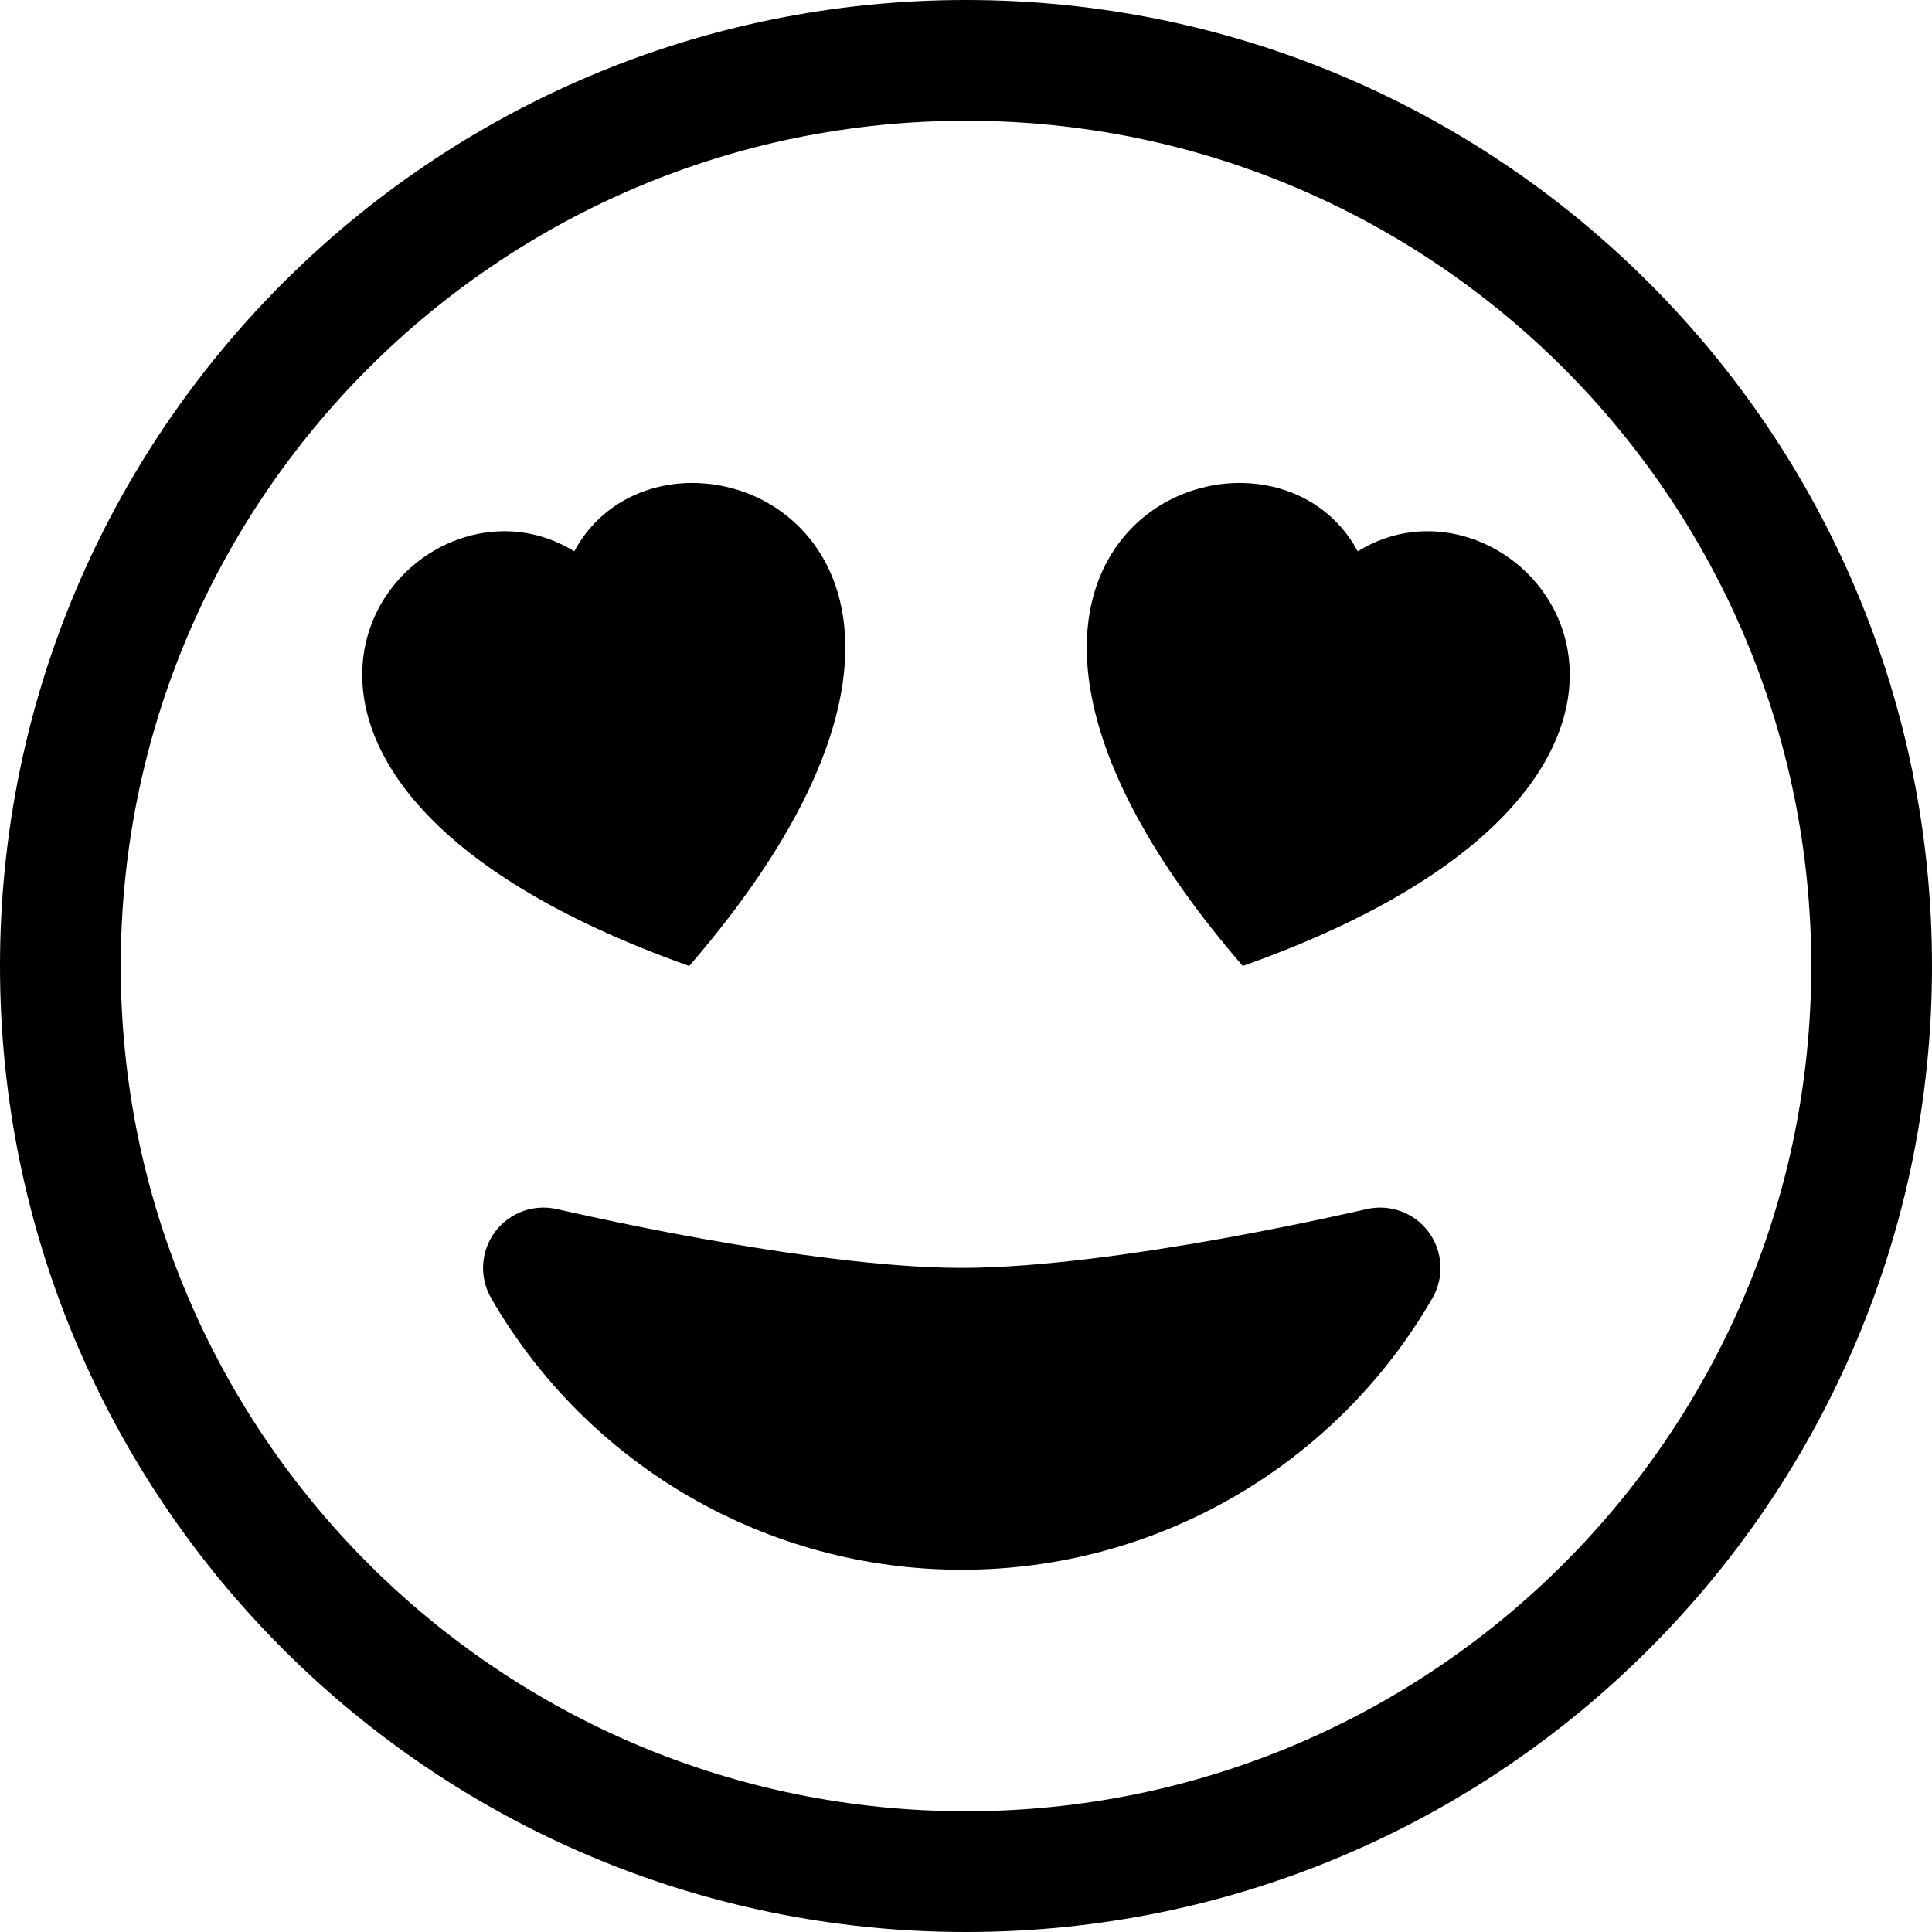
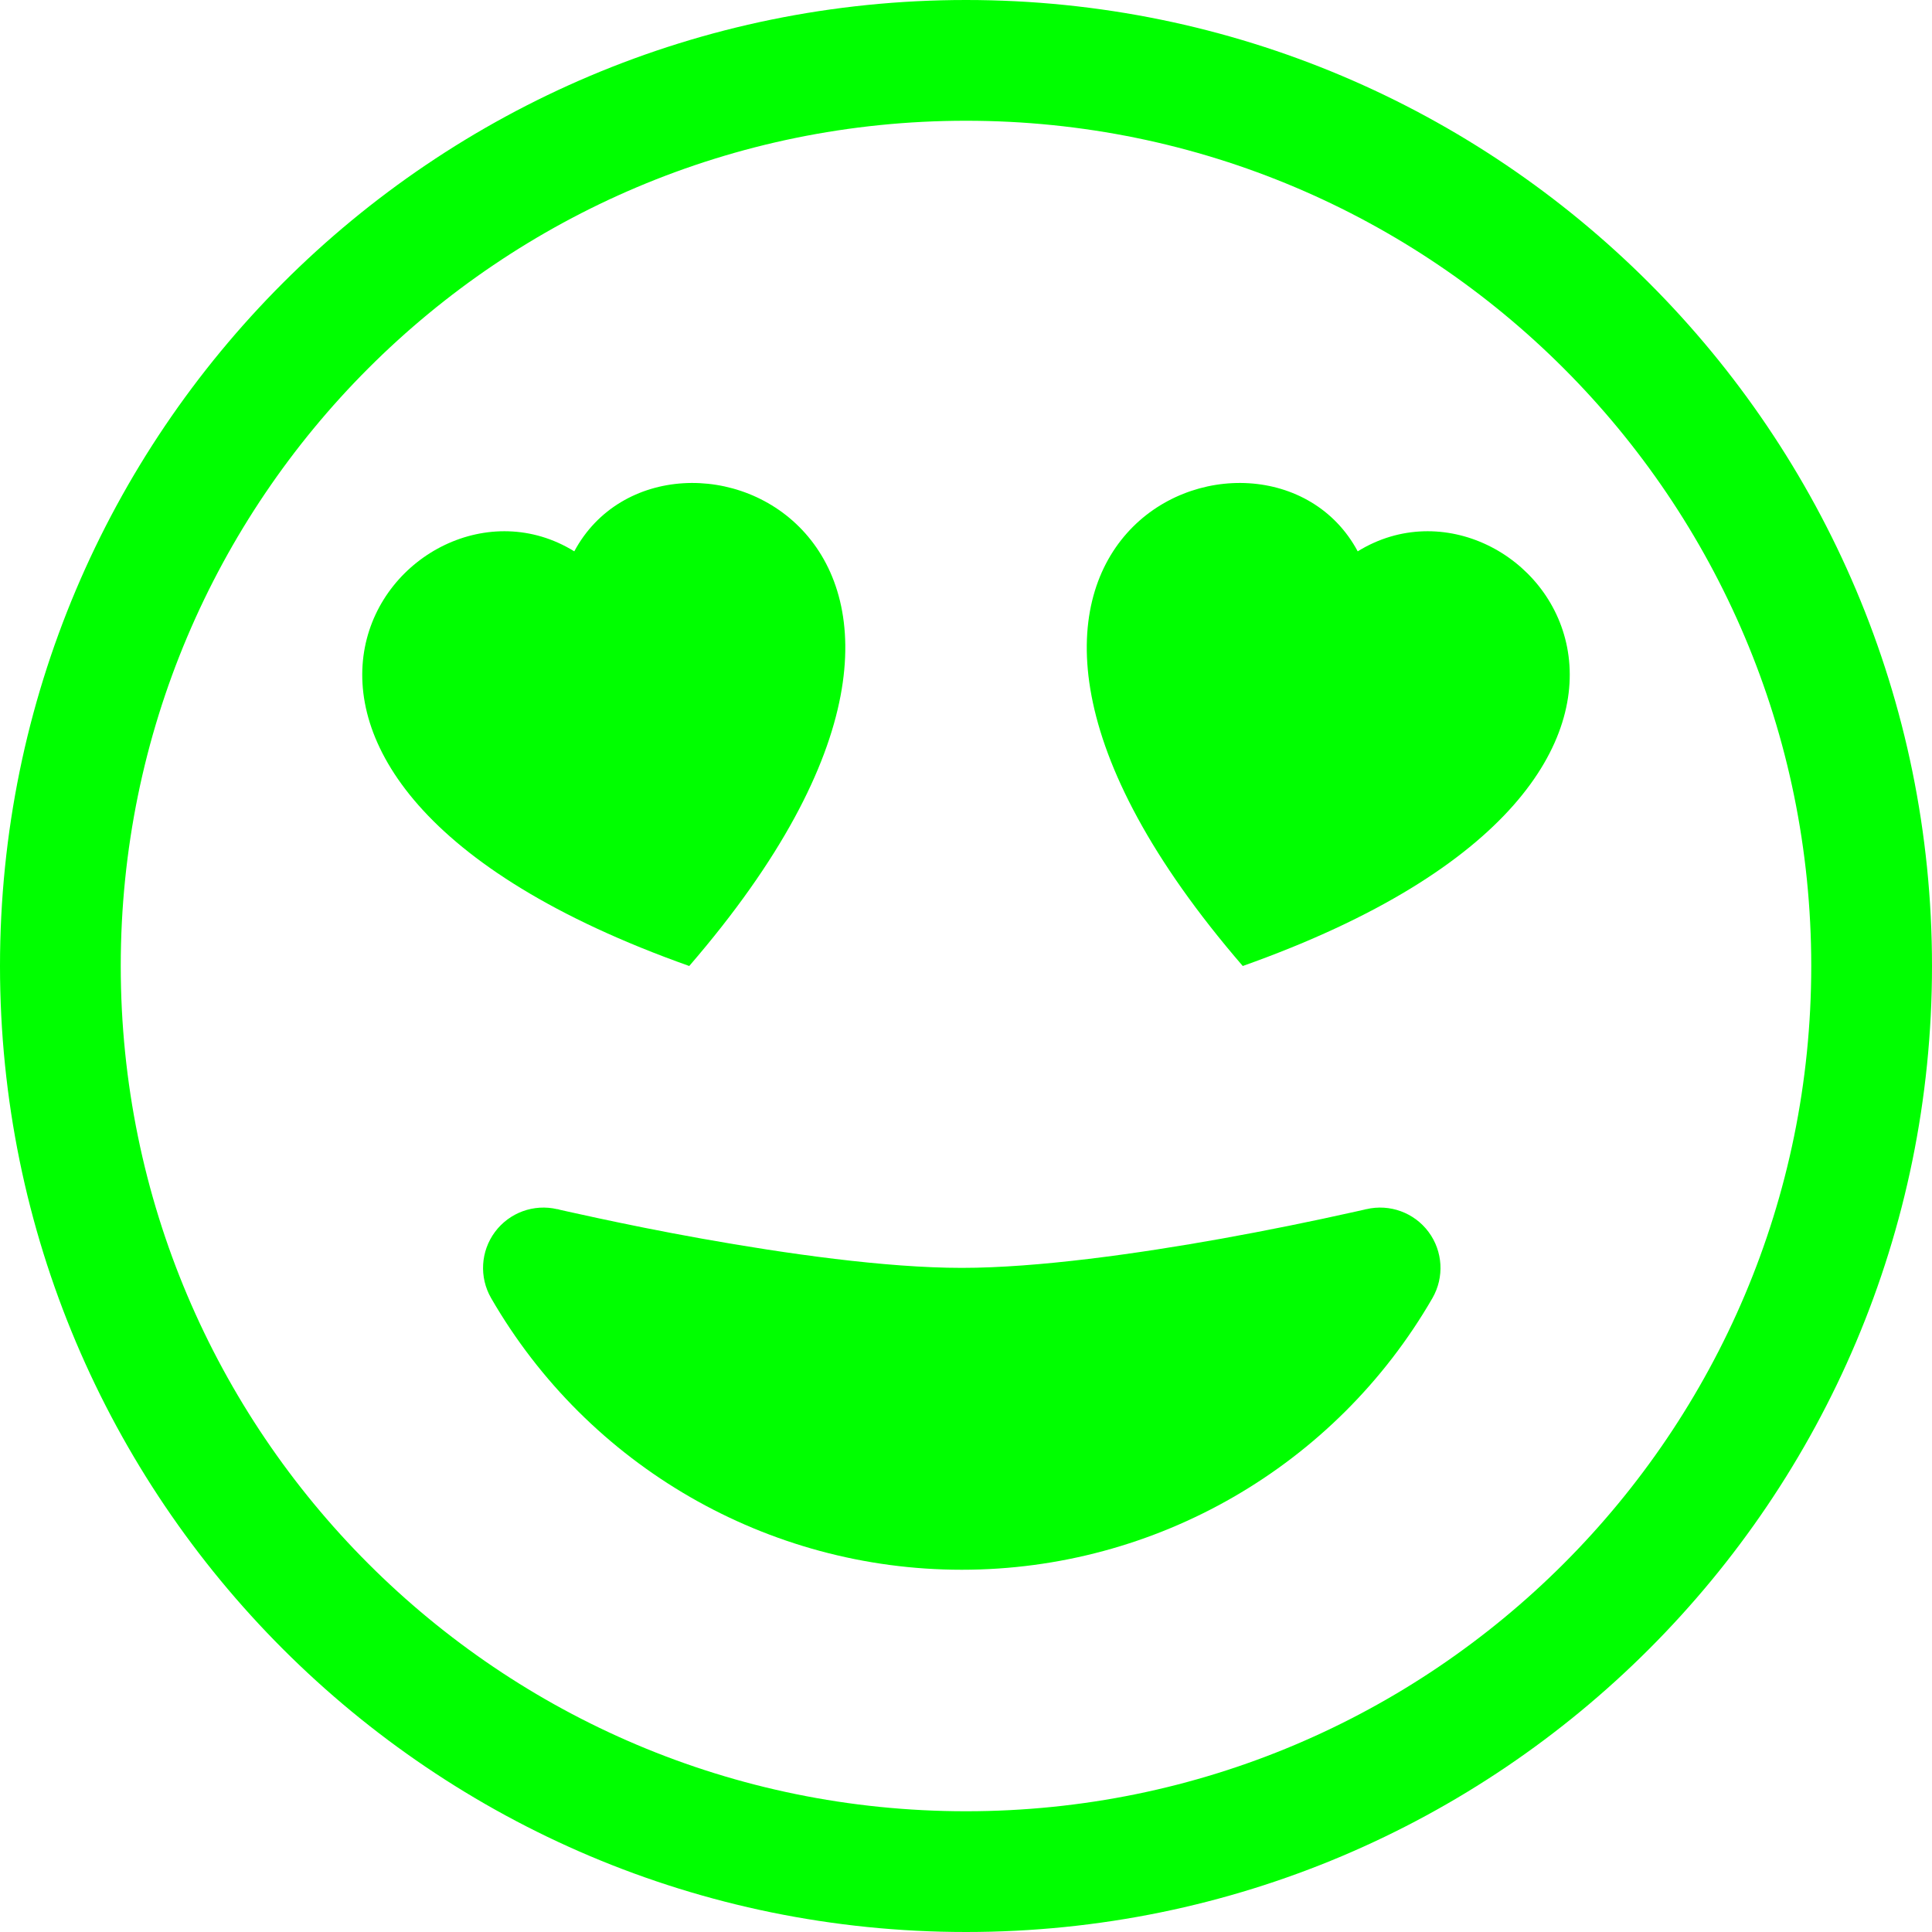
- <svg xmlns="http://www.w3.org/2000/svg" width="16" height="16" fill="currentColor" class="bi bi-emoji-heart-eyes" viewBox="0 0 16 16">
-   <path d="M8 15A7 7 0 1 1 8 1a7 7 0 0 1 0 14zm0 1A8 8 0 1 0 8 0a8 8 0 0 0 0 16z" />
-   <path d="M11.315 10.014a.5.5 0 0 1 .548.736A4.498 4.498 0 0 1 7.965 13a4.498 4.498 0 0 1-3.898-2.25.5.5 0 0 1 .548-.736h.005l.017.005.067.015.252.055c.215.046.515.108.857.169.693.124 1.522.242 2.152.242.63 0 1.46-.118 2.152-.242a26.58 26.58 0 0 0 1.109-.224l.067-.015.017-.004.005-.002zM4.756 4.566c.763-1.424 4.02-.12.952 3.434-4.496-1.596-2.35-4.298-.952-3.434zm6.488 0c1.398-.864 3.544 1.838-.952 3.434-3.067-3.554.19-4.858.952-3.434z" />
+ <svg xmlns="http://www.w3.org/2000/svg" width="16" height="16" fill="#00ff00" class="bi bi-emoji-heart-eyes" viewBox="0 0 16 16">
+   <path d="M8 15A7 7 0 1 1 8 1a7 7 0 0 1 0 14m0 1A8 8 0 1 0 8 0a8 8 0 0 0 0 16" />
+   <path d="M11.315 10.014a.5.5 0 0 1 .548.736A4.5 4.5 0 0 1 7.965 13a4.5 4.5 0 0 1-3.898-2.25.5.5 0 0 1 .548-.736h.005l.017.005.067.015.252.055c.215.046.515.108.857.169.693.124 1.522.242 2.152.242s1.46-.118 2.152-.242a27 27 0 0 0 1.109-.224l.067-.015.017-.004.005-.002zM4.756 4.566c.763-1.424 4.02-.12.952 3.434-4.496-1.596-2.35-4.298-.952-3.434m6.488 0c1.398-.864 3.544 1.838-.952 3.434-3.067-3.554.19-4.858.952-3.434" />
</svg>
